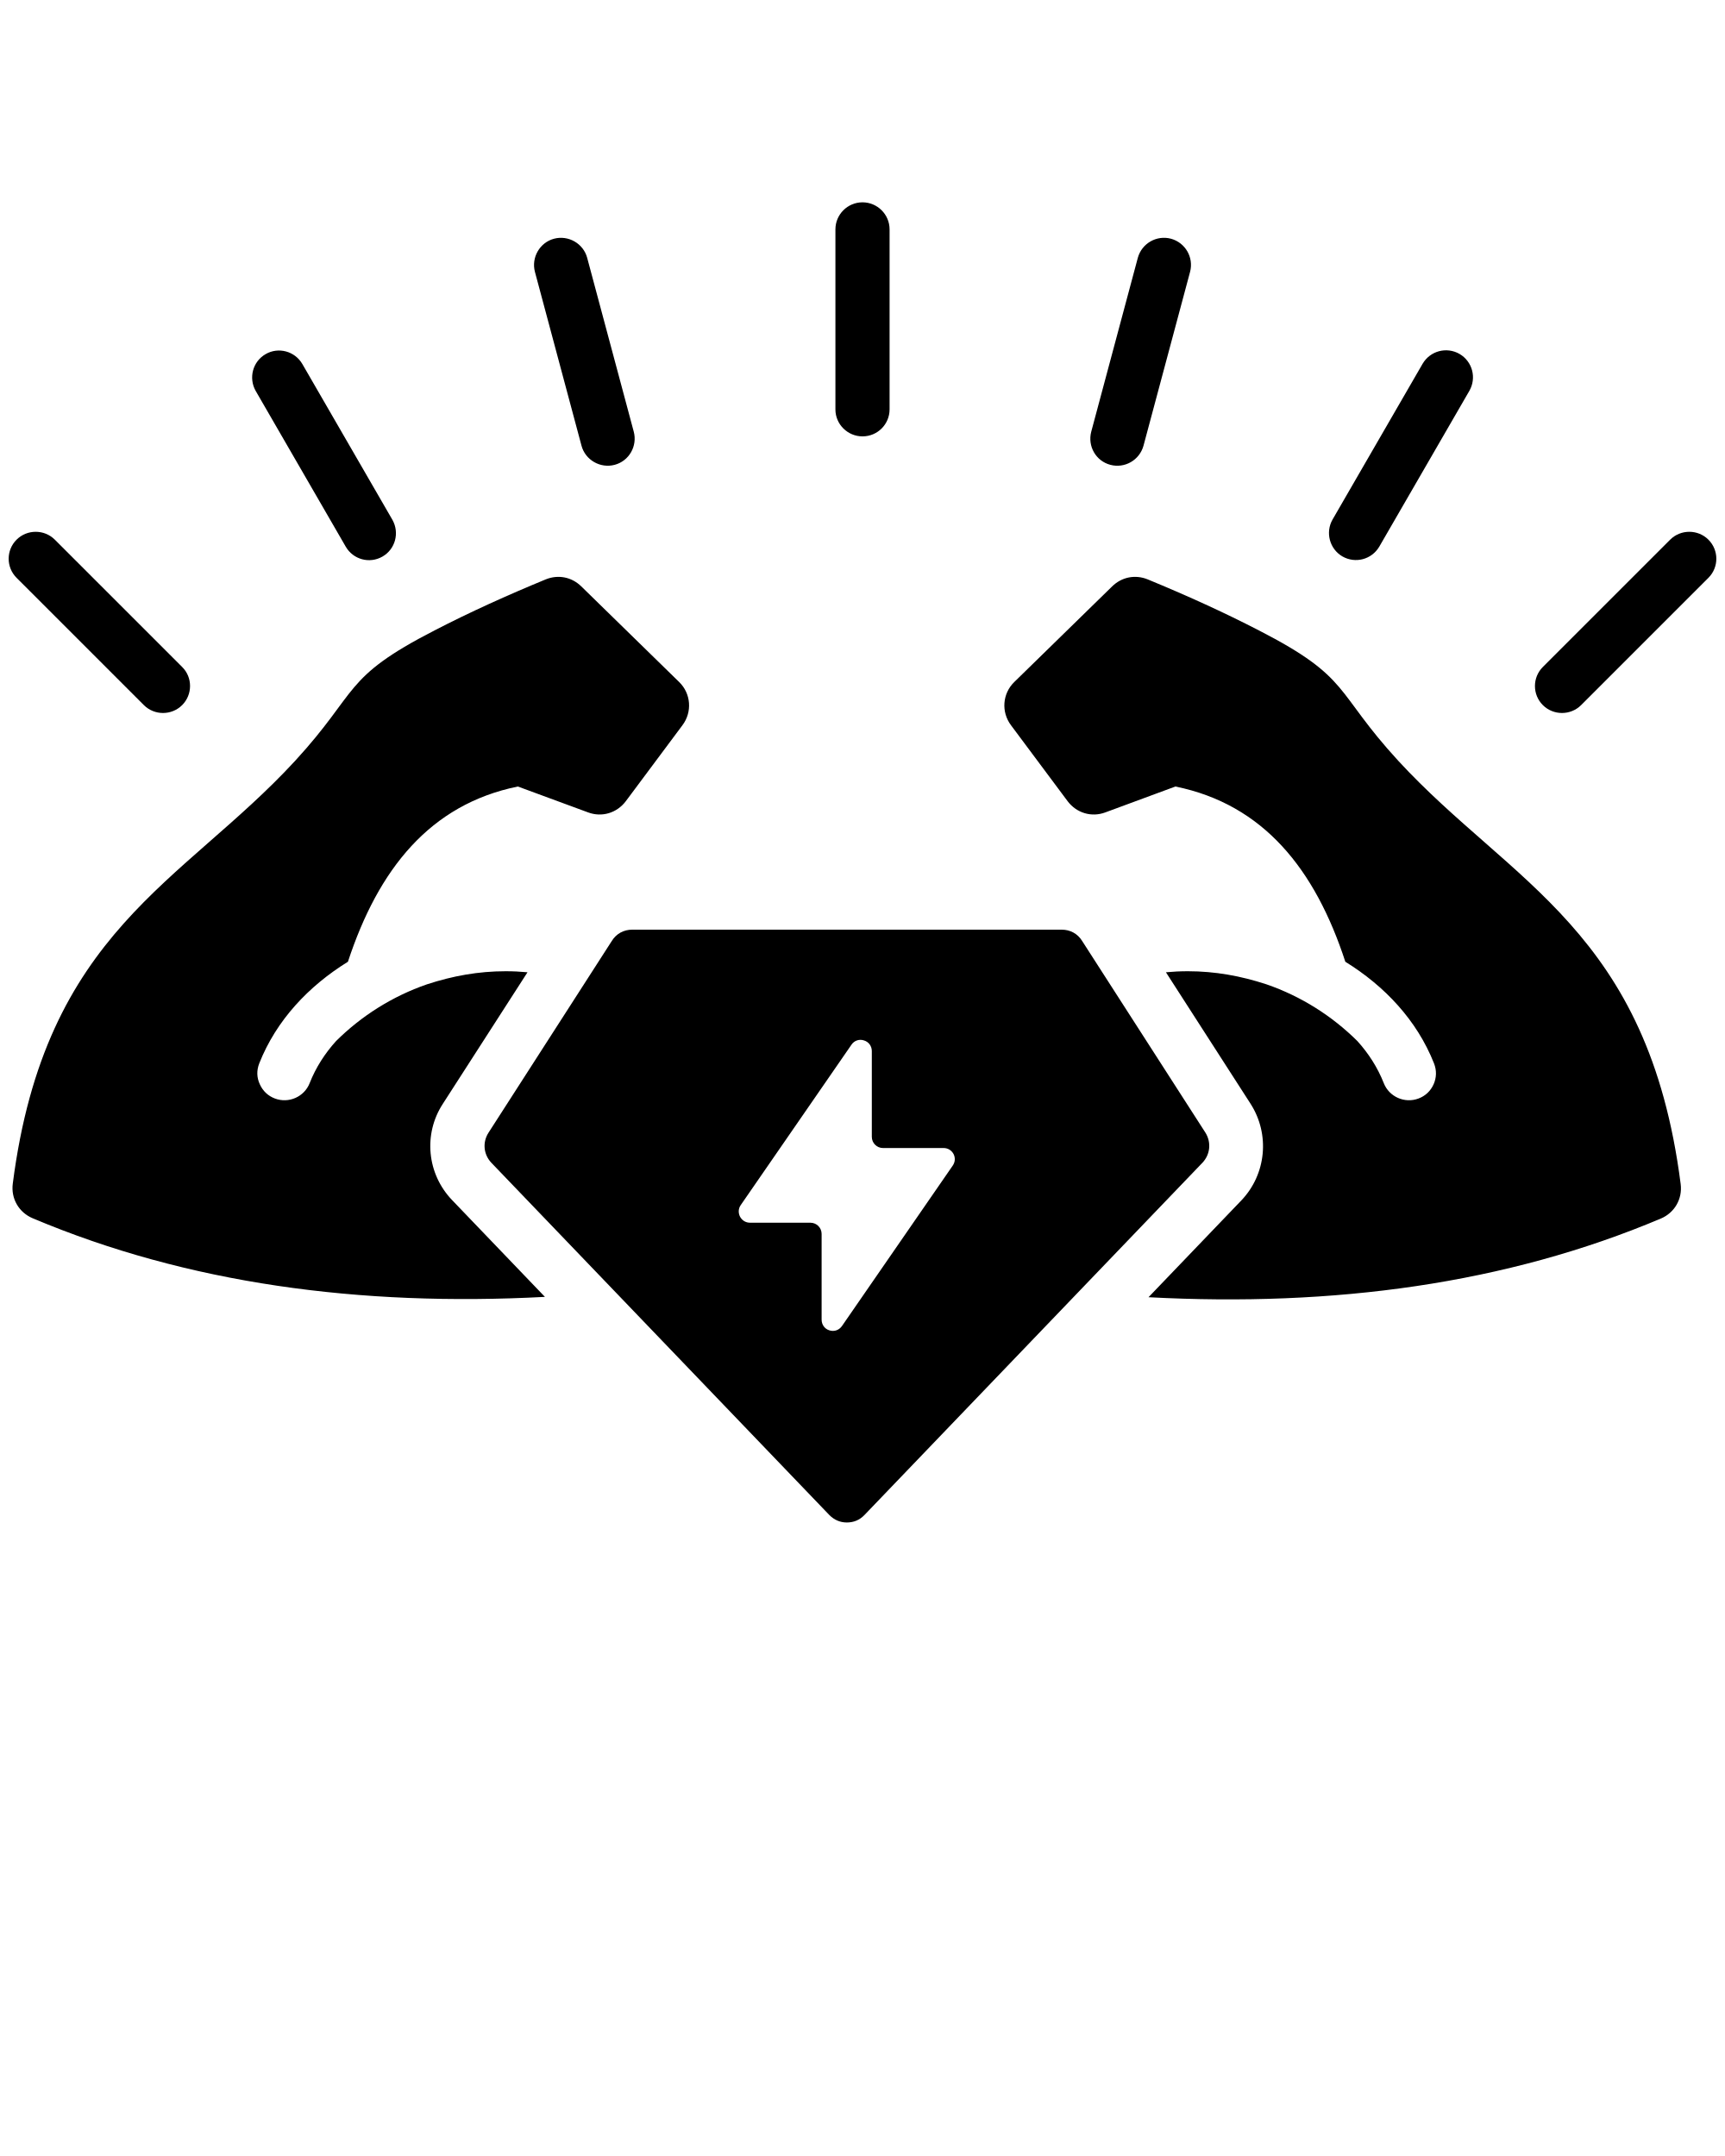
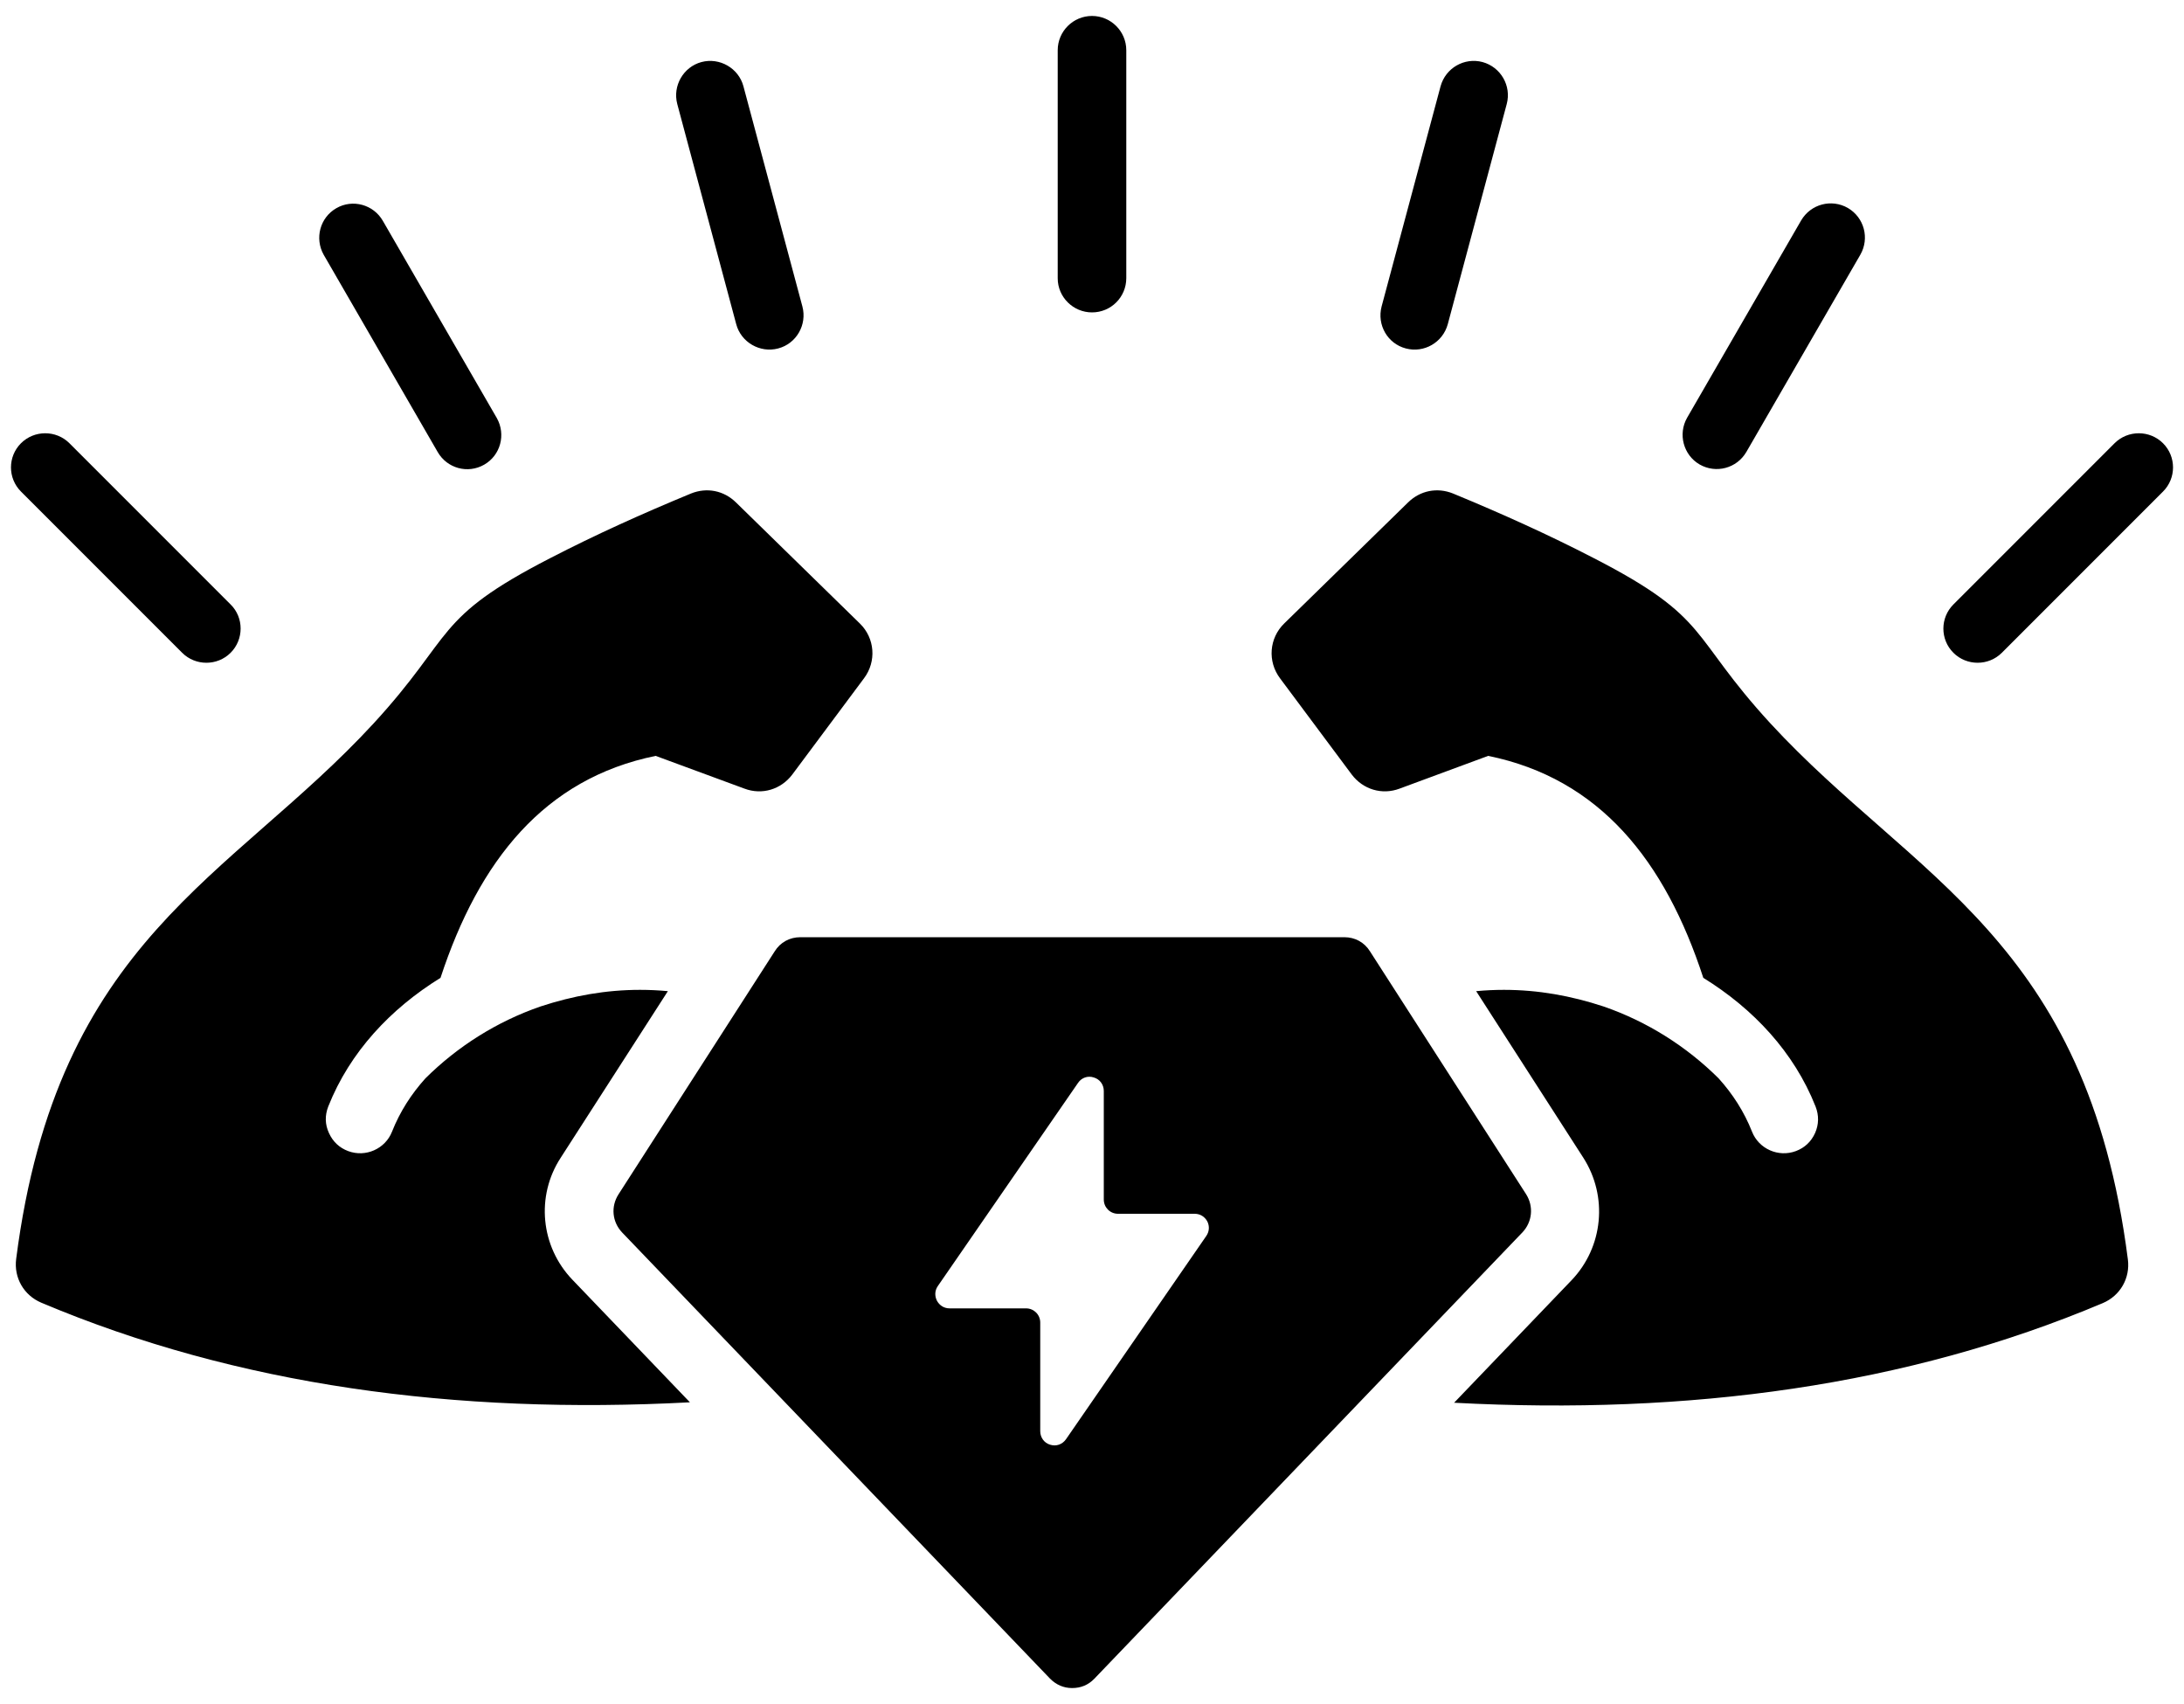
- <svg xmlns="http://www.w3.org/2000/svg" version="1.1" x="0px" y="0px" viewBox="0 0 100 125" style="enable-background:new 0 0 100 100;" xml:space="preserve">
+ <svg viewBox="0 11 100 78">
  <style type="text/css">
	    .st0{fill-rule:evenodd;clip-rule:evenodd;}
    </style>
  <path d="M26.21,69.58l5.38,5.61c-10.75,0.57-20.72-0.77-29.7-4.56c-0.8-0.34-1.26-1.14-1.15-2c1.88-14.66,9.81-17.4,16.37-24.52  c3.73-4.06,2.71-4.8,8.08-7.56c2.07-1.07,4.22-2.04,6.45-2.96c0.72-0.29,1.5-0.14,2.06,0.41l5.67,5.54  c0.69,0.67,0.77,1.74,0.19,2.51l-3.28,4.4c-0.52,0.69-1.39,0.95-2.19,0.65l-4.07-1.5c-5.1,1.04-8.09,4.8-9.85,10.16  c-2.28,1.41-4.15,3.39-5.14,5.89c-0.16,0.41-0.15,0.82,0.03,1.21c0.18,0.4,0.48,0.68,0.88,0.83c0.8,0.3,1.7-0.1,2.01-0.89  c0.36-0.91,0.88-1.72,1.53-2.44c1.47-1.46,3.27-2.6,5.27-3.29c1.49-0.49,2.99-0.76,4.56-0.76c0.43,0,0.85,0.02,1.27,0.06l-4.91,7.63  C24.53,65.75,24.75,68.06,26.21,69.58z M81.06,44.11c-3.73-4.06-2.71-4.8-8.08-7.56c-2.07-1.07-4.22-2.04-6.45-2.96  c-0.72-0.29-1.5-0.14-2.06,0.41l-5.67,5.54c-0.69,0.67-0.77,1.74-0.19,2.51l3.28,4.4c0.52,0.69,1.39,0.95,2.19,0.65l4.06-1.5  c5.11,1.04,8.1,4.8,9.85,10.16c2.28,1.41,4.15,3.39,5.14,5.89c0.16,0.41,0.15,0.82-0.02,1.21c-0.18,0.4-0.48,0.68-0.88,0.83  c-0.8,0.3-1.7-0.1-2.01-0.89c-0.36-0.91-0.88-1.72-1.53-2.44c-1.47-1.46-3.27-2.6-5.27-3.29c-1.49-0.49-2.99-0.76-4.56-0.76  c-0.43,0-0.85,0.02-1.27,0.06l4.91,7.63c1.13,1.77,0.91,4.08-0.54,5.6l-5.38,5.61c10.75,0.57,20.72-0.77,29.7-4.56  c0.8-0.34,1.26-1.14,1.15-2C95.55,53.97,87.62,51.23,81.06,44.11z M69.71,67.41l-19.6,20.43c-0.28,0.29-0.62,0.43-1.02,0.43  c-0.39,0-0.73-0.15-1.01-0.43l-19.6-20.43c-0.45-0.48-0.52-1.18-0.16-1.74l7.15-11.12c0.26-0.42,0.69-0.65,1.18-0.65h24.9  c0.49,0,0.92,0.23,1.18,0.65l7.15,11.12C70.23,66.23,70.16,66.93,69.71,67.41z M55.28,66.91c-0.12-0.22-0.33-0.35-0.58-0.35h-3.51  c-0.36,0-0.65-0.29-0.65-0.65v-4.97c0-0.29-0.18-0.54-0.46-0.62c-0.27-0.09-0.56,0.01-0.72,0.25l-6.42,9.3  c-0.14,0.2-0.15,0.45-0.04,0.67c0.12,0.22,0.33,0.35,0.58,0.35h3.5c0.36,0,0.65,0.29,0.65,0.65v4.97c0,0.29,0.18,0.54,0.45,0.62  c0.28,0.09,0.56-0.01,0.73-0.25l6.42-9.3C55.37,67.38,55.39,67.13,55.28,66.91z M50,25.3c0.87,0,1.57-0.7,1.57-1.57V13.3  c0-0.87-0.71-1.57-1.57-1.57c-0.86,0-1.57,0.7-1.57,1.57v10.44C48.43,24.6,49.14,25.3,50,25.3z M33.71,25.84  c0.22,0.83,1.09,1.33,1.92,1.11c0.84-0.22,1.33-1.09,1.11-1.92l-2.7-10.08c-0.22-0.83-1.09-1.33-1.92-1.11  c-0.83,0.22-1.33,1.09-1.11,1.92L33.71,25.84z M20.04,31.69c0.43,0.75,1.38,1.01,2.13,0.58c0.75-0.43,1-1.38,0.58-2.13l-5.22-9.03  c-0.43-0.75-1.39-1.01-2.13-0.58c-0.75,0.43-1,1.38-0.58,2.13L20.04,31.69z M8.34,40.88c0.61,0.61,1.61,0.61,2.22,0  c0.61-0.61,0.61-1.61,0-2.21l-7.38-7.38c-0.61-0.61-1.61-0.61-2.22,0c-0.61,0.61-0.61,1.6,0,2.21L8.34,40.88z M64.37,26.95  c0.83,0.22,1.69-0.27,1.92-1.11l2.7-10.08c0.22-0.83-0.27-1.69-1.11-1.92c-0.83-0.22-1.69,0.27-1.92,1.11l-2.7,10.08  C63.04,25.87,63.53,26.73,64.37,26.95z M77.82,32.26c0.75,0.43,1.7,0.18,2.14-0.57l5.22-9.03c0.43-0.75,0.18-1.7-0.57-2.14  c-0.75-0.43-1.7-0.18-2.14,0.57l-5.22,9.03C76.82,30.87,77.08,31.83,77.82,32.26z M99.04,31.29c-0.61-0.61-1.61-0.61-2.22,0  l-7.38,7.38c-0.61,0.61-0.61,1.6,0,2.21c0.61,0.61,1.61,0.61,2.22,0l7.38-7.38C99.65,32.89,99.65,31.9,99.04,31.29z" />
</svg>
